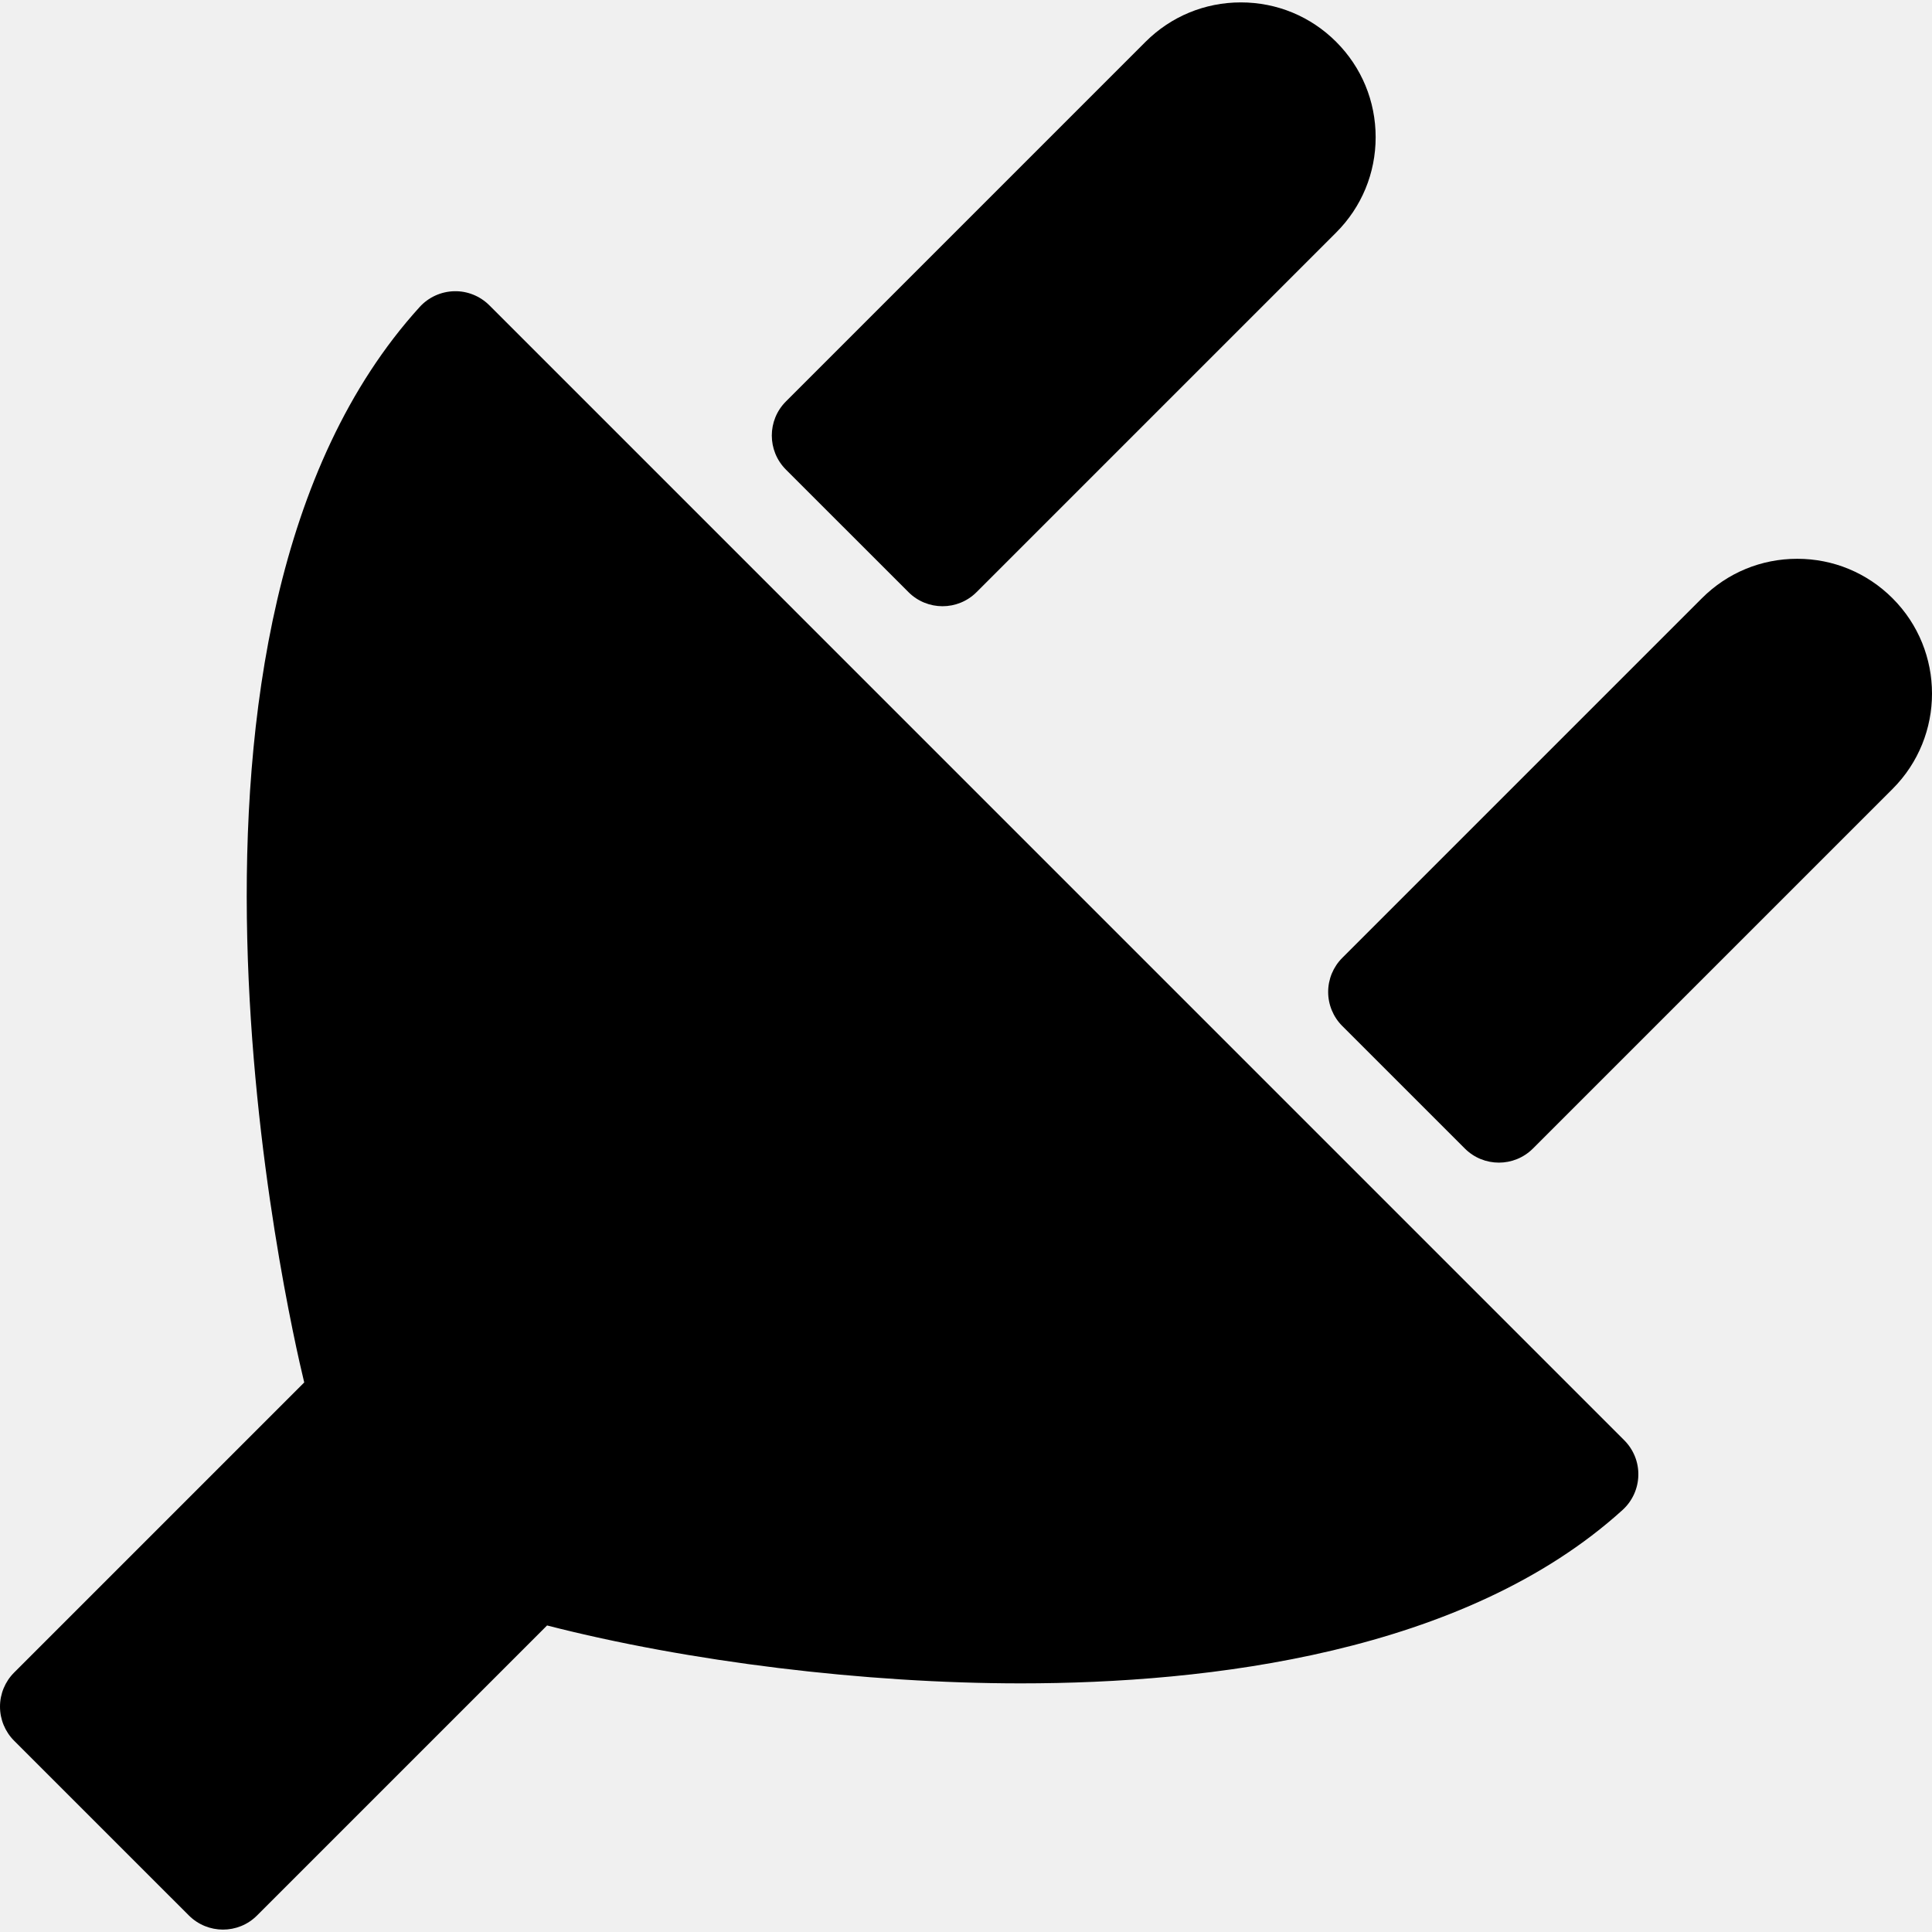
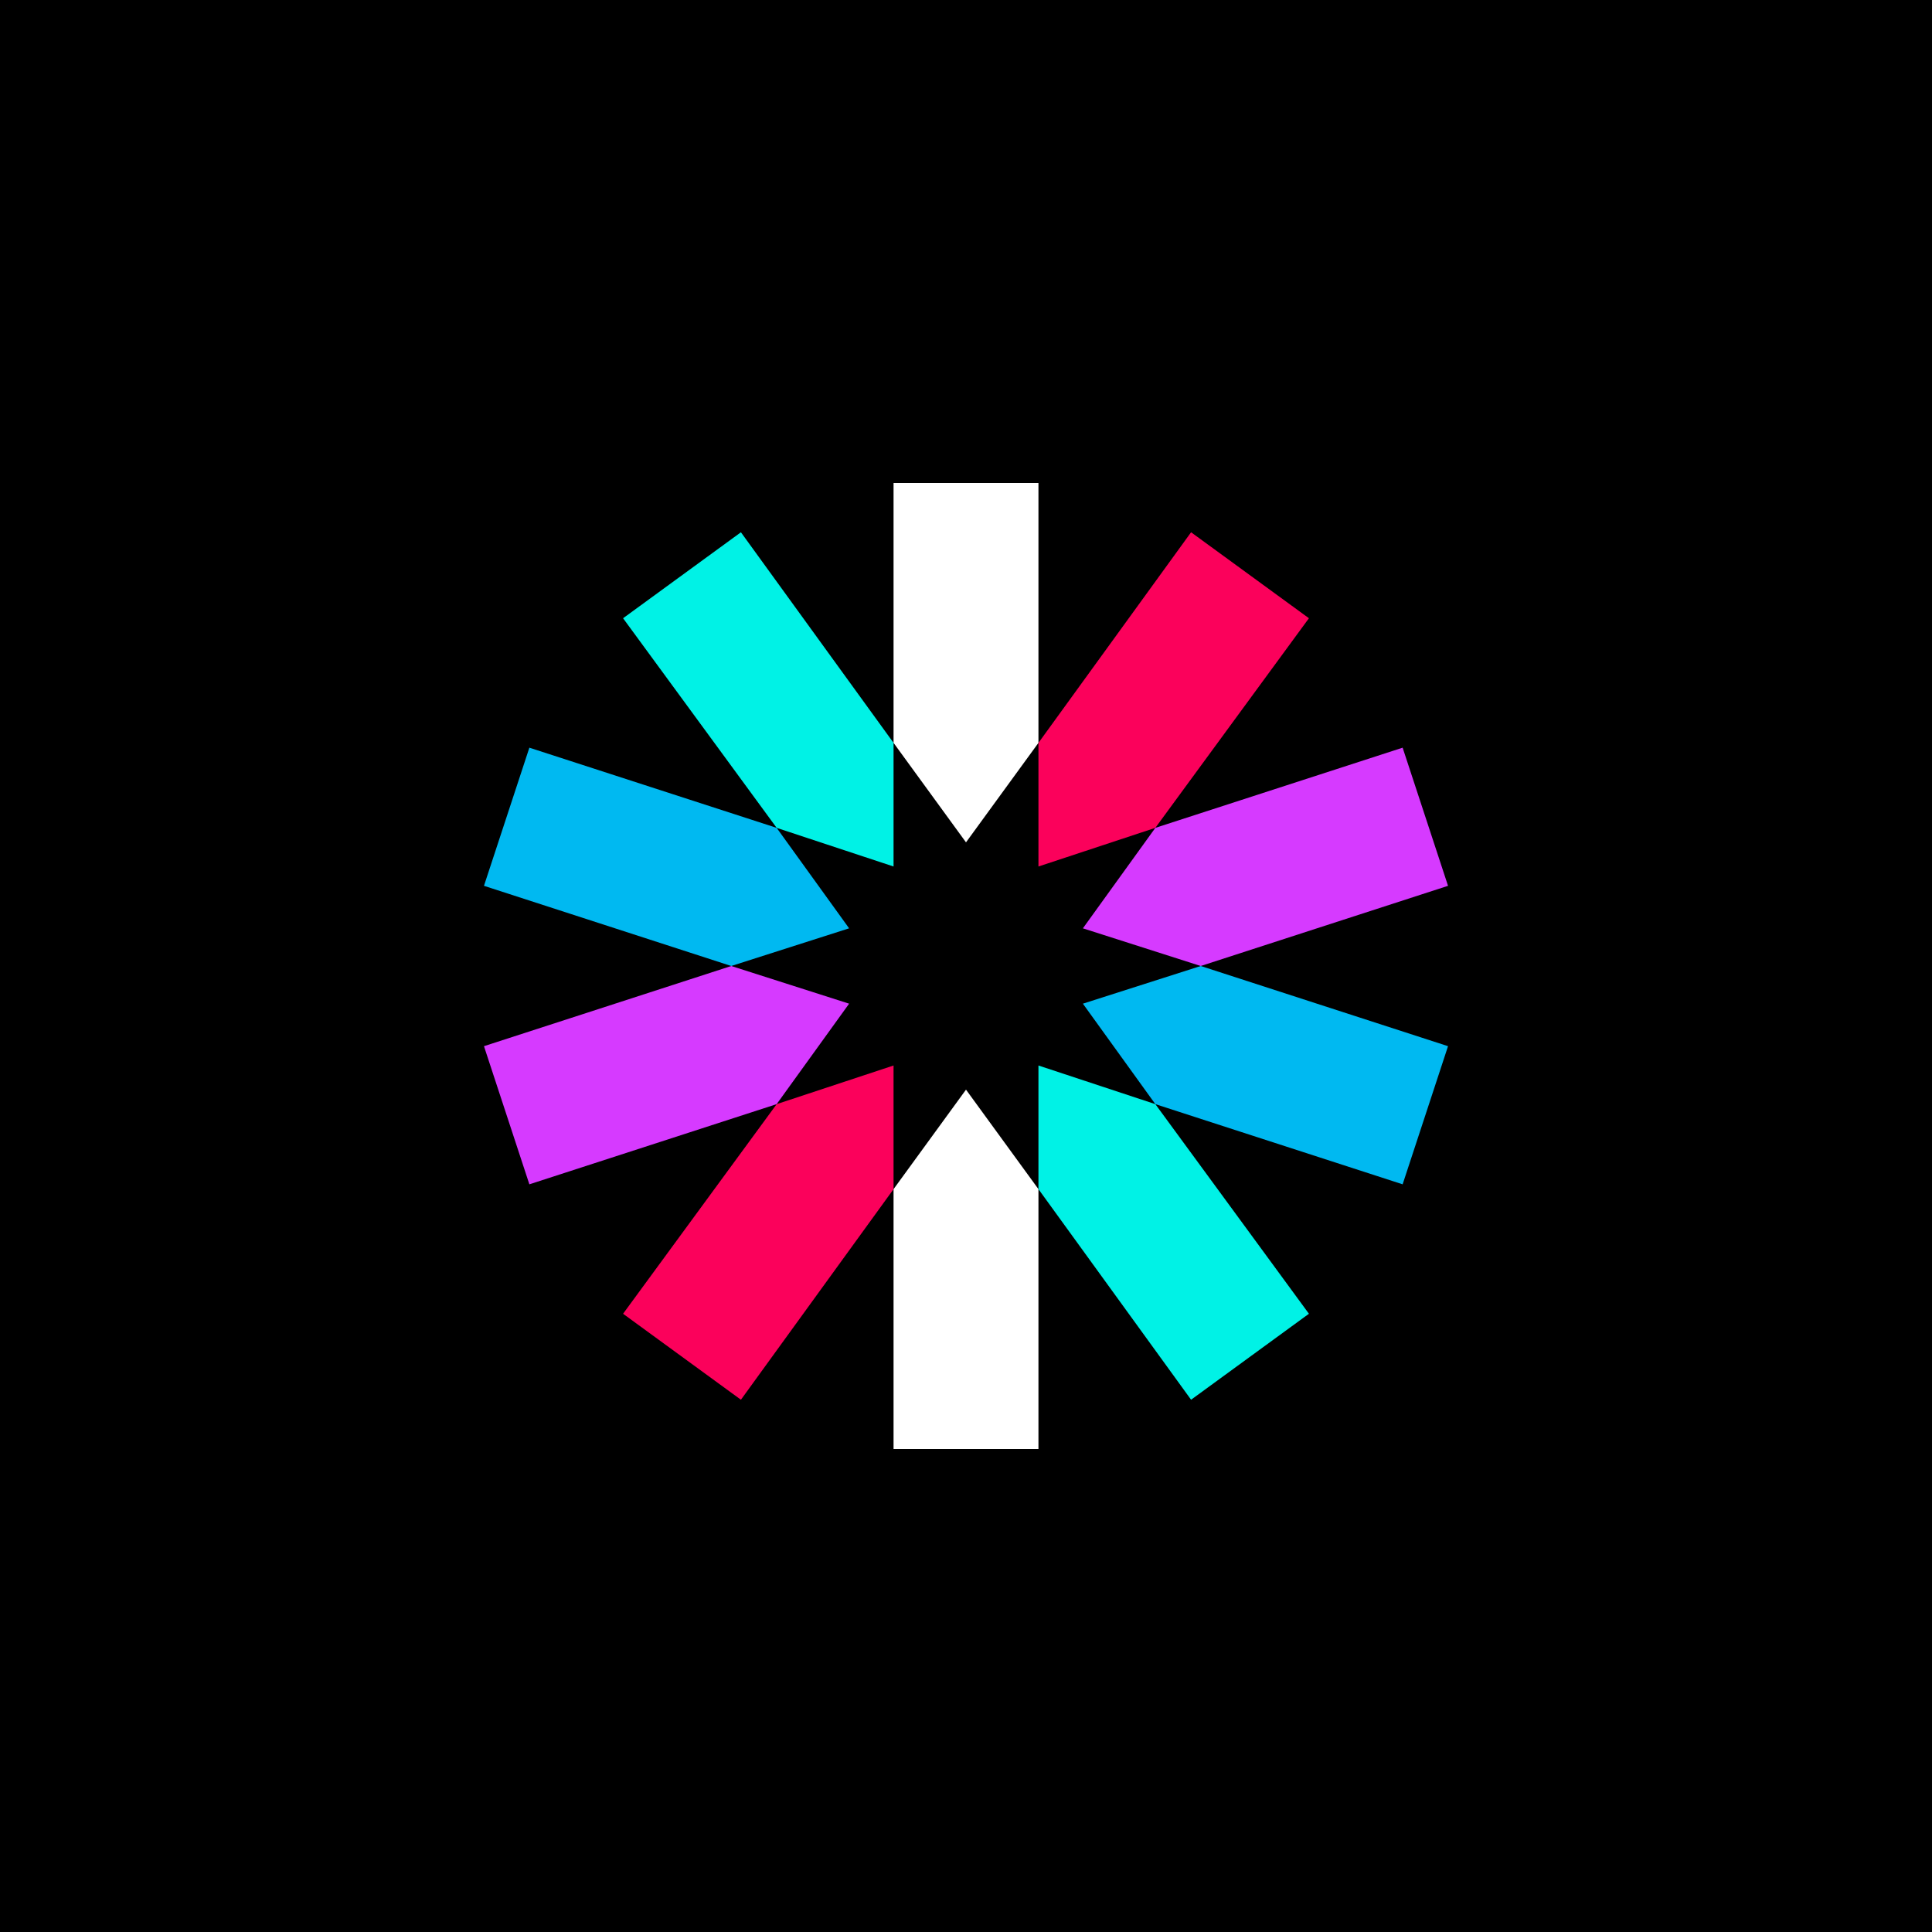
- <svg xmlns="http://www.w3.org/2000/svg" version="1.1" id="Capa_1" x="0px" y="0px" width="99.012px" height="99.012px" viewBox="0 0 99.012 99.012" style="enable-background:new 0 0 99.012 99.012;" xml:space="preserve">
-   <g>
-     <g>
-       <path d="M25.08,15.648c-0.478-0.478-1.135-0.742-1.805-0.723c-0.675,0.017-1.314,0.309-1.768,0.808    c-14.829,16.325-6.762,51.623-5.916,55.115L0.723,85.717C0.26,86.18,0,86.808,0,87.463c0,0.654,0.26,1.283,0.723,1.746    l8.958,8.957c0.482,0.48,1.114,0.723,1.746,0.723c0.631,0,1.264-0.24,1.745-0.723l14.865-14.864    c7.237,1.859,16.289,2.968,24.28,2.968c9.599,0,22.739-1.543,30.836-8.886c0.5-0.454,0.793-1.093,0.809-1.769    c0.018-0.676-0.245-1.328-0.723-1.805L25.08,15.648z" />
-       <path d="M46.557,30.345c0.482,0.482,1.114,0.723,1.746,0.723c0.632,0,1.264-0.241,1.746-0.724l18.428-18.428    c1.305-1.305,2.023-3.04,2.023-4.885c0-1.846-0.719-3.582-2.023-4.886c-1.305-1.305-3.039-2.022-4.885-2.022    c-1.845,0-3.581,0.718-4.887,2.022L40.277,20.574c-0.964,0.964-0.964,2.527,0,3.492L46.557,30.345z" />
-       <path d="M96.99,30.661c-1.305-1.305-3.039-2.024-4.885-2.024c-1.847,0-3.582,0.718-4.886,2.023L68.79,49.089    c-0.464,0.463-0.724,1.091-0.724,1.746s0.26,1.282,0.724,1.746l6.28,6.278c0.481,0.482,1.113,0.724,1.746,0.724    c0.631,0,1.264-0.241,1.746-0.724l18.43-18.429C99.686,37.735,99.686,33.353,96.99,30.661z" />
-     </g>
+ <svg xmlns="http://www.w3.org/2000/svg" width="200" height="200" viewBox="0 0 200 200">
+   <g fill-rule="nonzero" fill="none">
+     <path fill="#000" d="M0 0h200v200h-200z" />
+     <path id="Path" fill="#fff" d="M107.5 76.9v-26.9h-15v26.9l7.5 10.3zM92.5 123.1v26.9h15v-26.9l-7.5-10.3z" />
+     <path id="Path" fill="#00F2E6" d="M107.5 123.1l15.8 21.8 12.2-8.9-15.9-21.7-12.1-4zM92.5 76.9l-15.8-21.8-12.2 8.9 15.9 21.7 12.1 4z" />
+     <path id="Path" fill="#00B9F1" d="M80.4 85.7l-25.6-8.3-4.7 14.3 25.6 8.3 12.2-3.9zM112.1 103.9l7.5 10.4 25.6 8.3 4.7-14.3-25.6-8.3z" />
+     <path id="Path" fill="#D63AFF" d="M124.3 100l25.6-8.3-4.7-14.3-25.6 8.3-7.5 10.4zM75.7 100l-25.6 8.3 4.7 14.3 25.6-8.3 7.5-10.4z" />
+     <path fill="#FB015B" d="M80.4 114.3l-15.9 21.7 12.2 8.9 15.8-21.8v-12.8zM119.6 85.7l15.9-21.7-12.2-8.9-15.8 21.8v12.8z" />
  </g>
-   <g>
- </g>
-   <g>
- </g>
-   <g>
- </g>
-   <g>
- </g>
-   <g>
- </g>
-   <g>
- </g>
-   <g>
- </g>
-   <g>
- </g>
-   <g>
- </g>
-   <g>
- </g>
-   <g>
- </g>
-   <g>
- </g>
-   <g>
- </g>
-   <g>
- </g>
-   <g>
- </g>
</svg>
